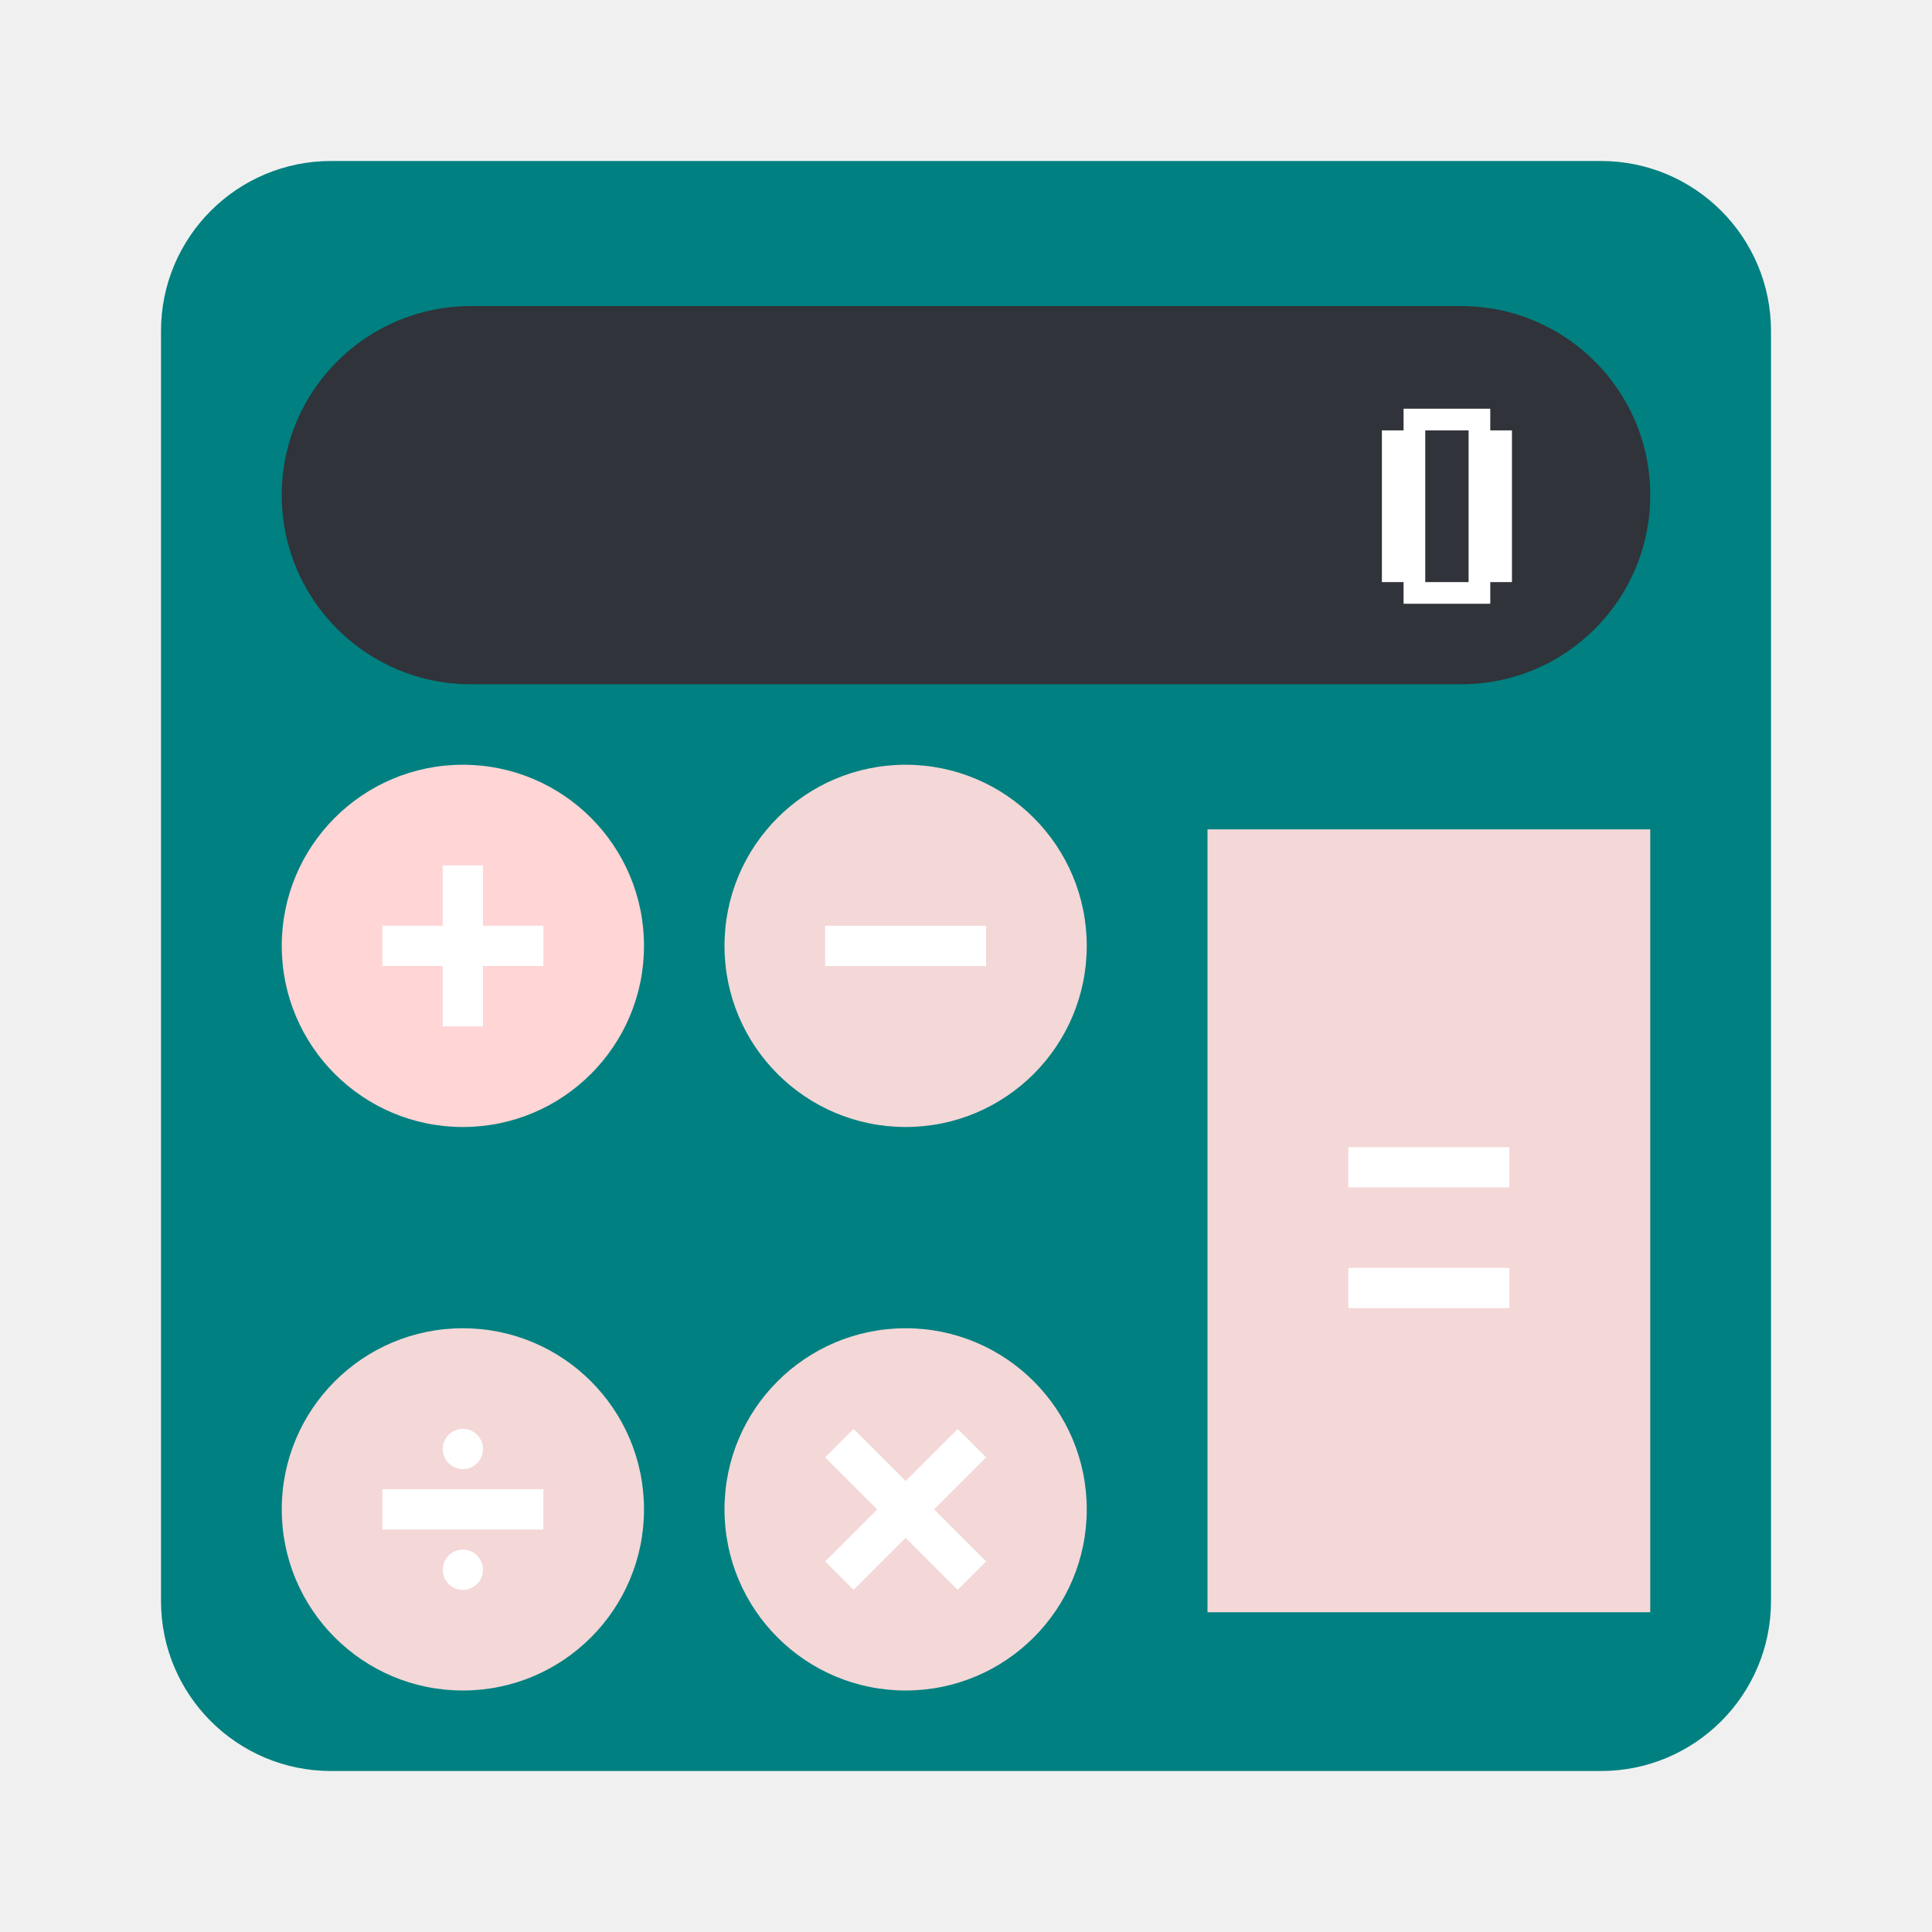
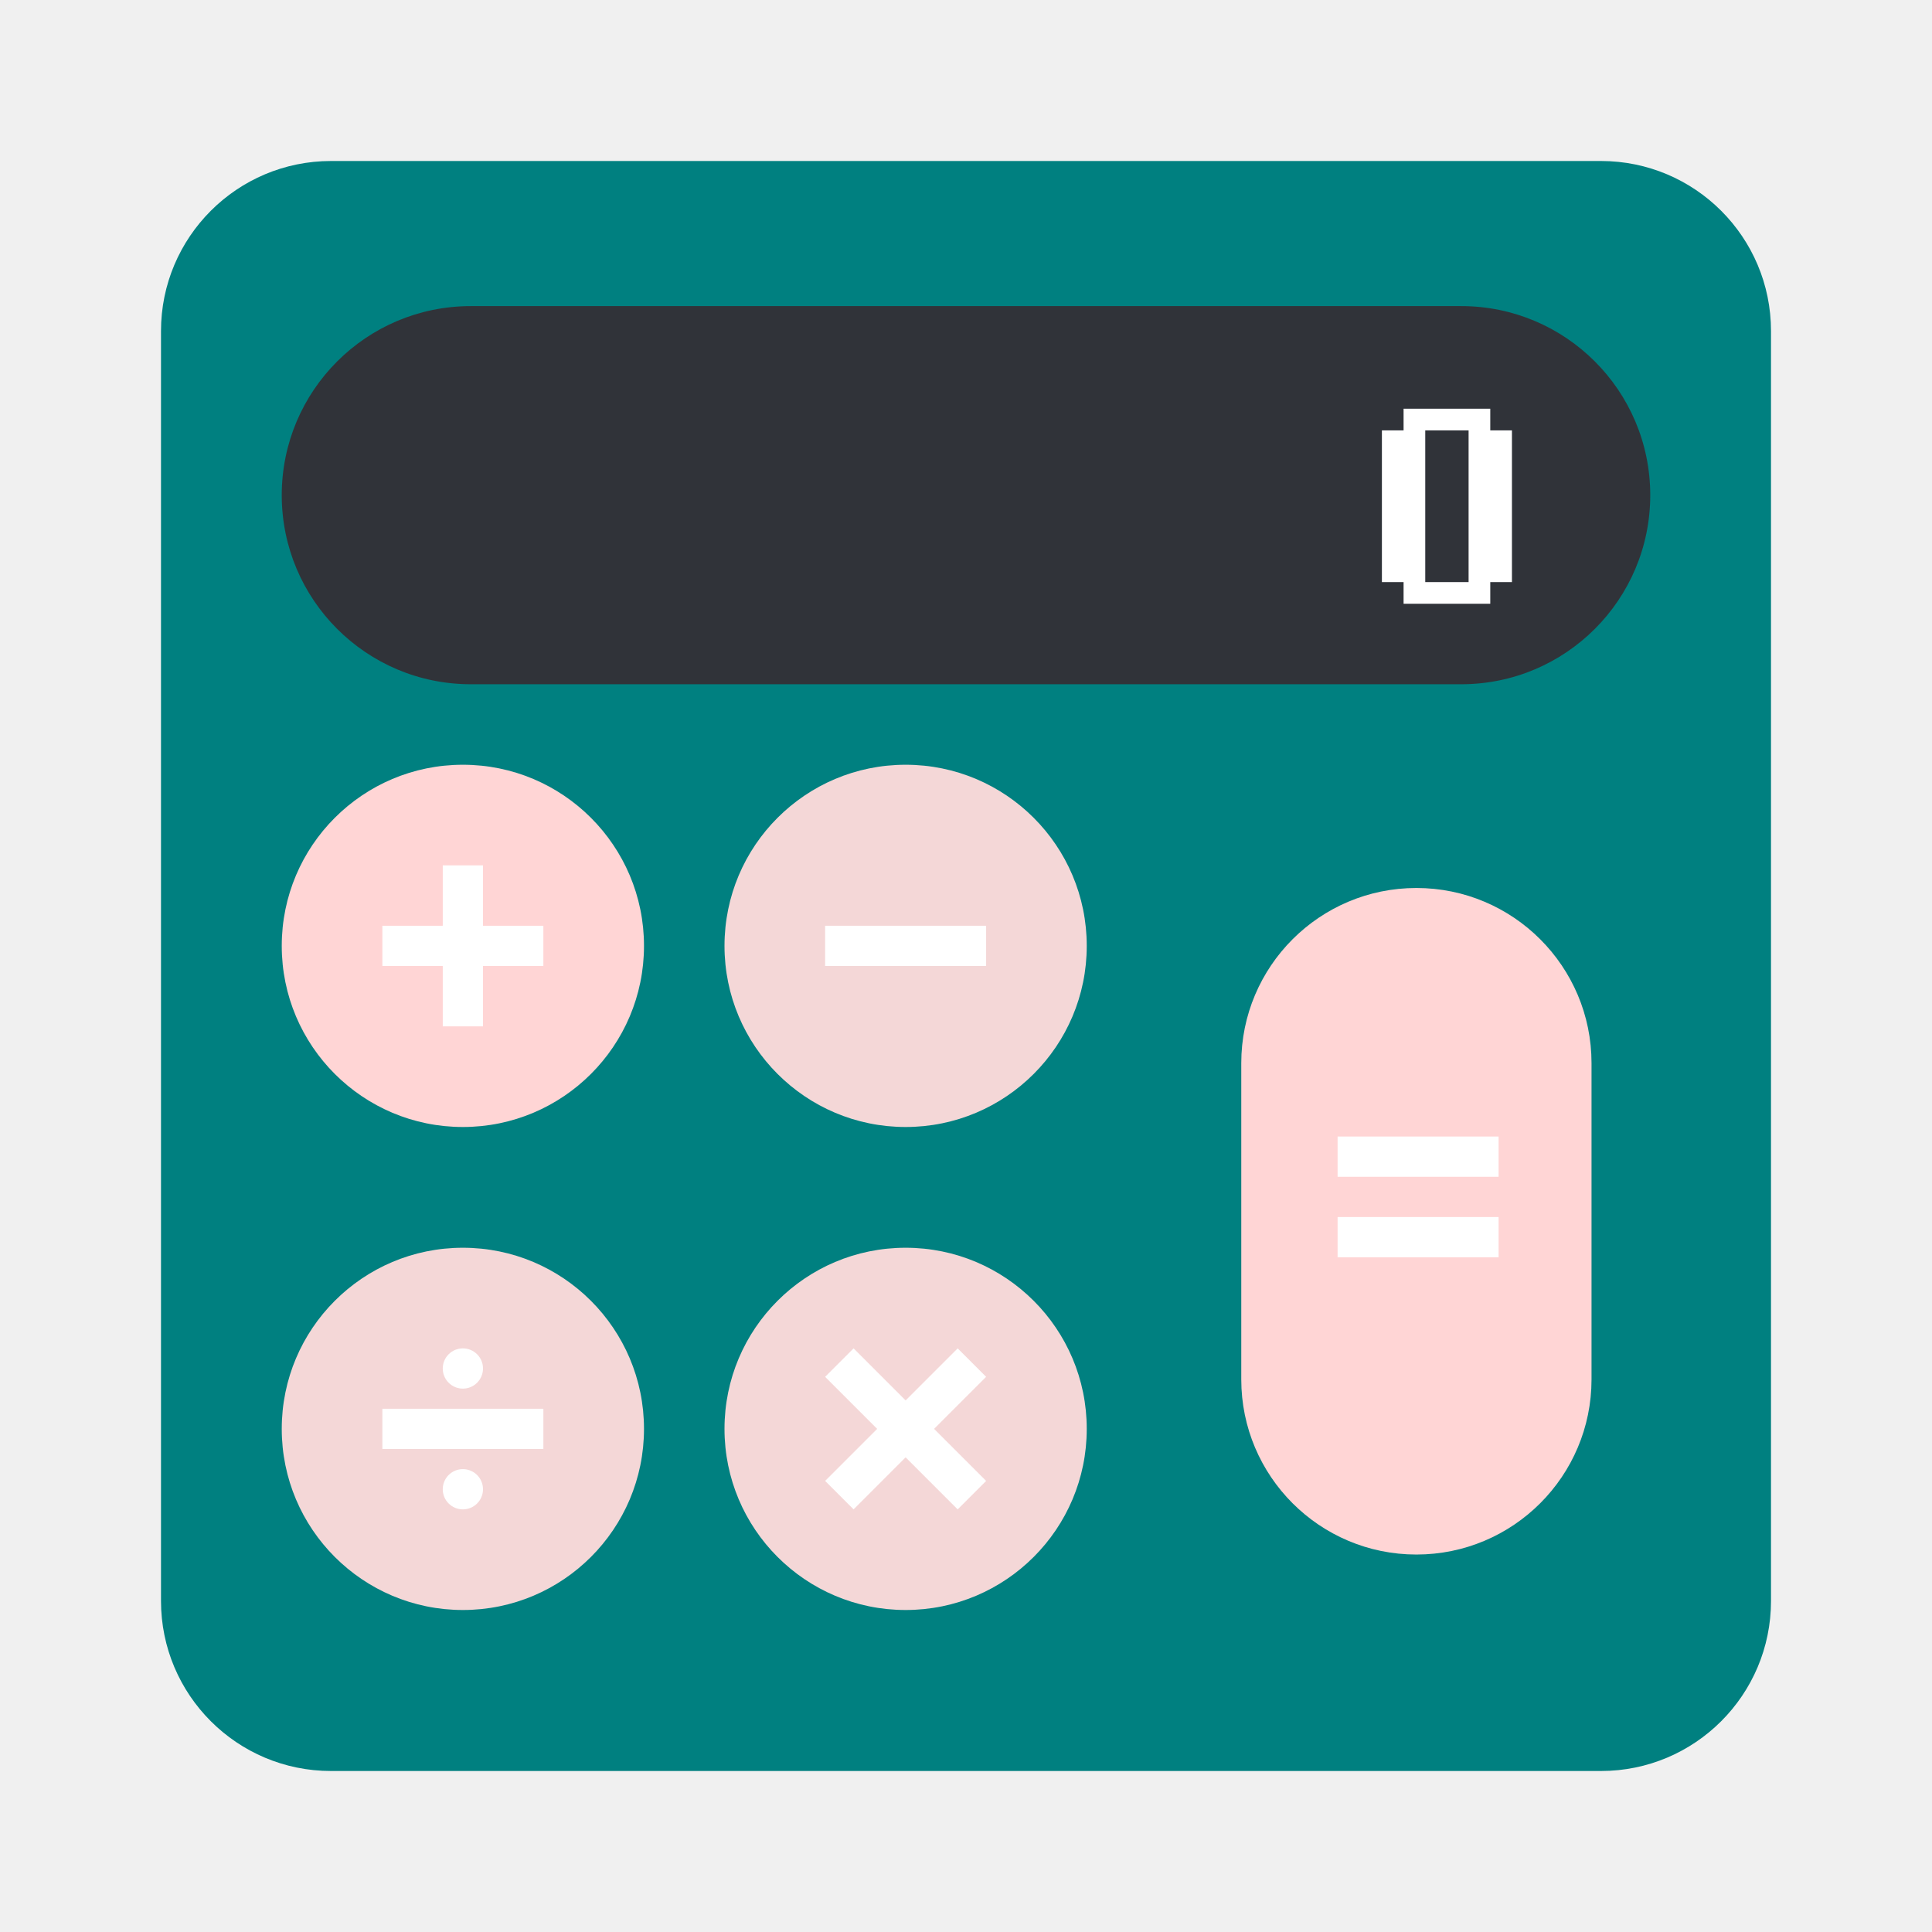
<svg xmlns="http://www.w3.org/2000/svg" width="48" height="48" id="svg2" version="1.1">
  <defs id="defs4" />
  <g id="layer1" transform="translate(0,-1004.362)">
    <g id="g4194">
      <rect y="1008.362" x="4" height="40" width="40" id="rect4034" style="fill:#008080;fill-opacity:1;stroke:none" ry="4.224" />
-       <path id="rect4056" d="m 30,1024.967 0,8.729 0,1.993 0,8.729 11,0 0,-8.729 0,-1.993 0,-8.729 -11,0 z" style="fill:#f4d7d7;fill-opacity:1;stroke:none" />
      <rect style="fill:#303339;fill-opacity:1;stroke:none" id="rect4036" width="34" height="9.395" x="7" y="1011.967" ry="4.697" />
      <rect y="1023.362" x="7" height="9" width="9" id="rect3330" style="fill:#ffd5d5;fill-opacity:1;stroke:none" ry="4.5" />
-       <rect style="fill:#f4d7d7;fill-opacity:1;stroke:none" id="rect3324" width="9" height="9" x="7" y="1037.362" ry="4.5" />
-       <rect y="1037.362" x="18" height="9" width="9" id="rect3328" style="fill:#f4d7d7;fill-opacity:1;stroke:none" ry="4.5" />
+       <rect style="fill:#f4d7d7;fill-opacity:1;stroke:none" id="rect3324" width="9" height="9" x="7" y="1035.362" ry="4.5" />
+       <rect y="1035.362" x="18" height="9" width="9" id="rect3328" style="fill:#f4d7d7;fill-opacity:1;stroke:none" ry="4.5" />
      <g transform="matrix(1.002722,0,0,1.002722,0.7860003,-3.018059)" id="text4056" style="font-size:24.821px;font-style:normal;font-variant:normal;font-weight:500;font-stretch:normal;text-align:start;line-height:125%;letter-spacing:0px;word-spacing:0px;writing-mode:lr-tb;text-anchor:start;fill:#ffffff;fill-opacity:1;stroke:none;font-family:Helvetica 65 Medium;-inkscape-font-specification:'Helvetica 65 Medium, Medium'">
        <path id="path4061" style="font-weight:normal;font-family:Game Over;-inkscape-font-specification:Game Over" d="m 35.604,1019.068 0,-3.759 -1.074,0 0,3.759 1.074,0 z m -1.611,0.537 0,-0.537 -0.537,0 0,-3.759 0.537,0 0,-0.537 2.148,0 0,0.537 0.537,0 0,3.759 -0.537,0 0,0.537 -2.148,0 z" />
      </g>
      <path id="rect3334" d="m 11,1025.862 0,1.5 -1.5,0 0,1 1.5,0 0,1.5 1,0 0,-1.5 1.5,0 0,-1 -1.5,0 0,-1.5 -1,0 z" style="fill:#ffffff;fill-opacity:1;stroke:none" />
      <rect style="fill:#f4d7d7;fill-opacity:1;stroke:none" id="rect3338" width="9" height="9" x="18" y="1023.362" ry="4.5" />
      <rect style="fill:#ffffff;fill-opacity:1;stroke:none" id="rect3344" width="1" height="4" x="1027.362" y="-24.5" transform="matrix(0,1,-1,0,0,0)" />
-       <path id="rect3346" d="m 11.5,1039.862 a 0.5,0.5 0 0 0 -0.5,0.5 0.5,0.5 0 0 0 0.5,0.5 0.5,0.5 0 0 0 0.5,-0.5 0.5,0.5 0 0 0 -0.5,-0.5 z m -2,1.5 0,1 4,0 0,-1 -4,0 z m 2,1.5 a 0.5,0.5 0 0 0 -0.5,0.5 0.5,0.5 0 0 0 0.5,0.5 0.5,0.5 0 0 0 0.5,-0.5 0.5,0.5 0 0 0 -0.5,-0.5 z" style="fill:#ffffff;fill-opacity:1;stroke:none" />
+       <path id="rect3346" d="m 11.5,1037.862 a 0.5,0.5 0 0 0 -0.5,0.5 0.5,0.5 0 0 0 0.5,0.5 0.5,0.5 0 0 0 0.5,-0.5 0.5,0.5 0 0 0 -0.5,-0.5 z m -2,1.5 0,1 4,0 0,-1 -4,0 z m 2,1.5 a 0.5,0.5 0 0 0 -0.5,0.5 0.5,0.5 0 0 0 0.5,0.5 0.5,0.5 0 0 0 0.5,-0.5 0.5,0.5 0 0 0 -0.5,-0.5 z" style="fill:#ffffff;fill-opacity:1;stroke:none" />
      <path id="rect3358" d="m 33.5,1032.862 0,1 4,0 0,-1 -4,0 z m 0,3 0,1 4,0 0,-1 -4,0 z" style="fill:#ffffff;fill-opacity:1;stroke:none" />
-       <path id="rect3372" d="m 21.207,1039.862 -0.707,0.707 1.293,1.293 -1.293,1.293 0.707,0.707 1.293,-1.293 1.293,1.293 0.707,-0.707 -1.293,-1.293 1.293,-1.293 -0.707,-0.707 -1.293,1.293 -1.293,-1.293 z" style="fill:#ffffff;fill-opacity:1;stroke:none" />
+       <path id="rect3372" d="m 21.207,1037.862 -0.707,0.707 1.293,1.293 -1.293,1.293 0.707,0.707 1.293,-1.293 1.293,1.293 0.707,-0.707 -1.293,-1.293 1.293,-1.293 -0.707,-0.707 -1.293,1.293 -1.293,-1.293 z" style="fill:#ffffff;fill-opacity:1;stroke:none" />
    </g>
+     <rect style="fill:#ffd5d5;stroke:none" id="rect2997" width="8.702" height="16.56" x="30.839" y="1026.424" ry="4.351" />
+     <rect style="fill:#ffffff;fill-opacity:1;stroke:none" id="rect3344-4" width="1" height="4" x="1032.599" y="-37.232" transform="matrix(0,1,-1,0,0,0)" />
+     <rect transform="matrix(0,1,-1,0,0,0)" y="-37.232" x="1034.599" height="4" width="1" id="rect3039" style="fill:#ffffff;fill-opacity:1;stroke:none" />
  </g>
</svg>
